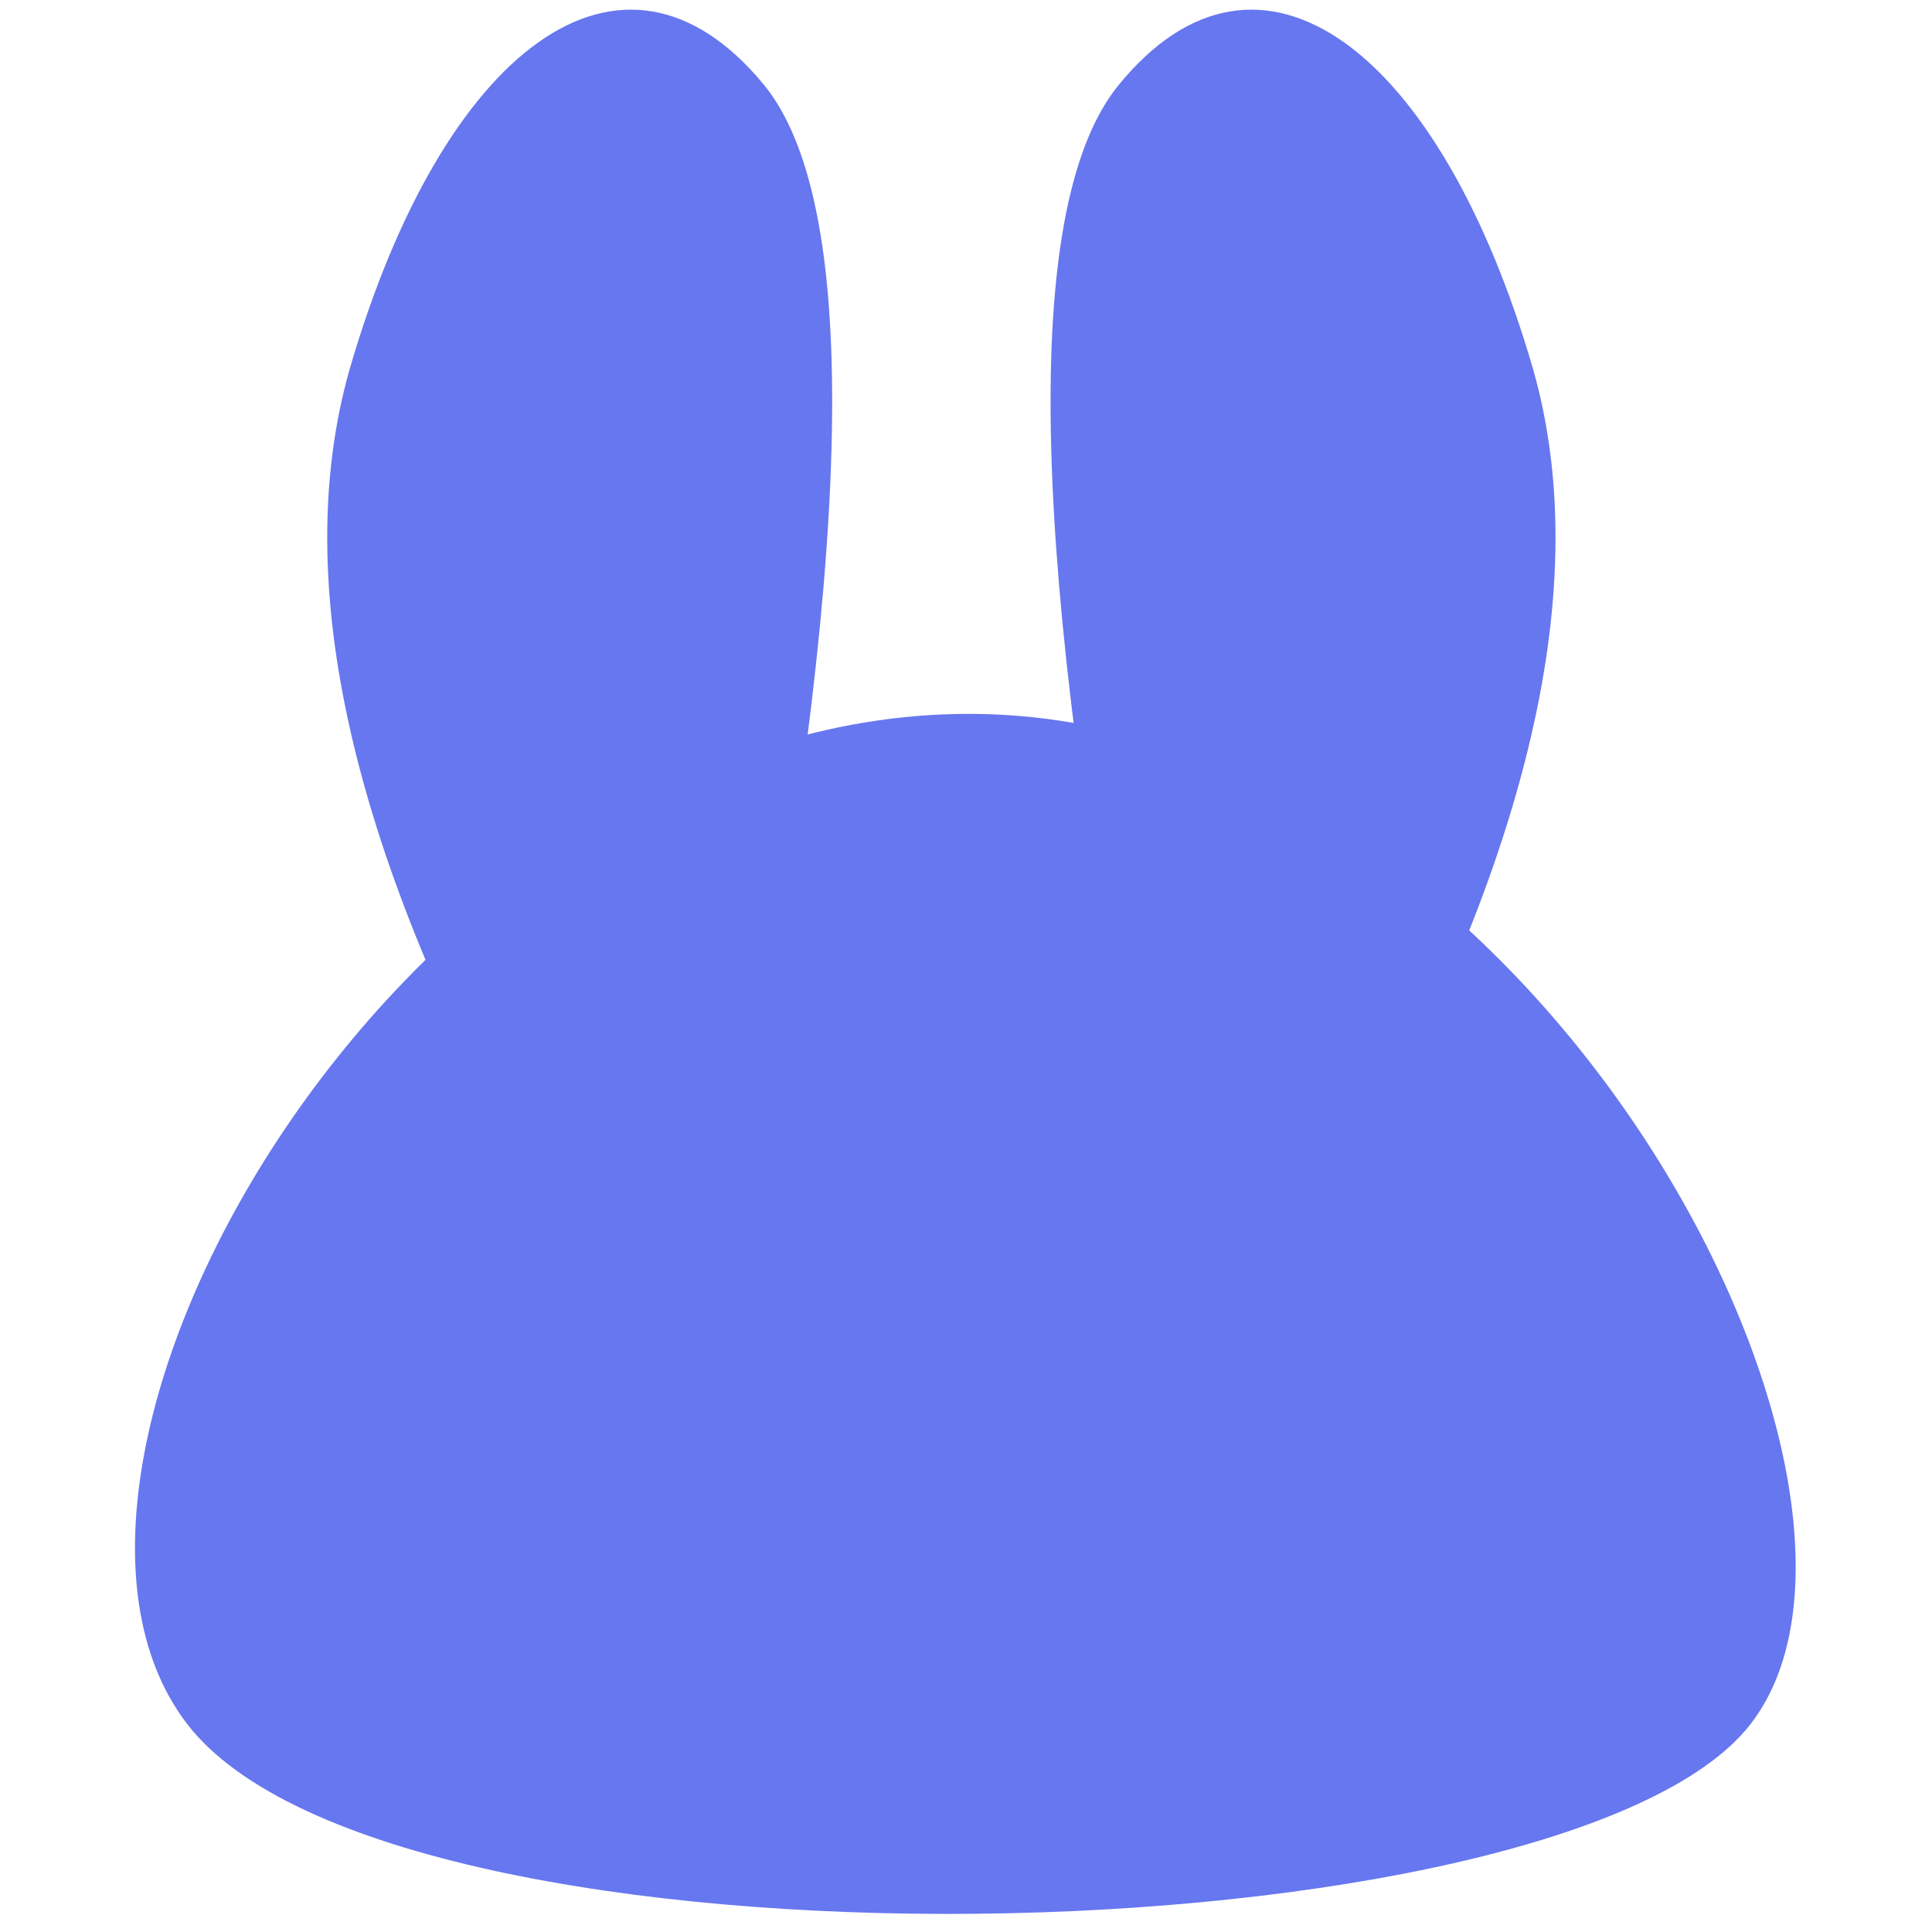
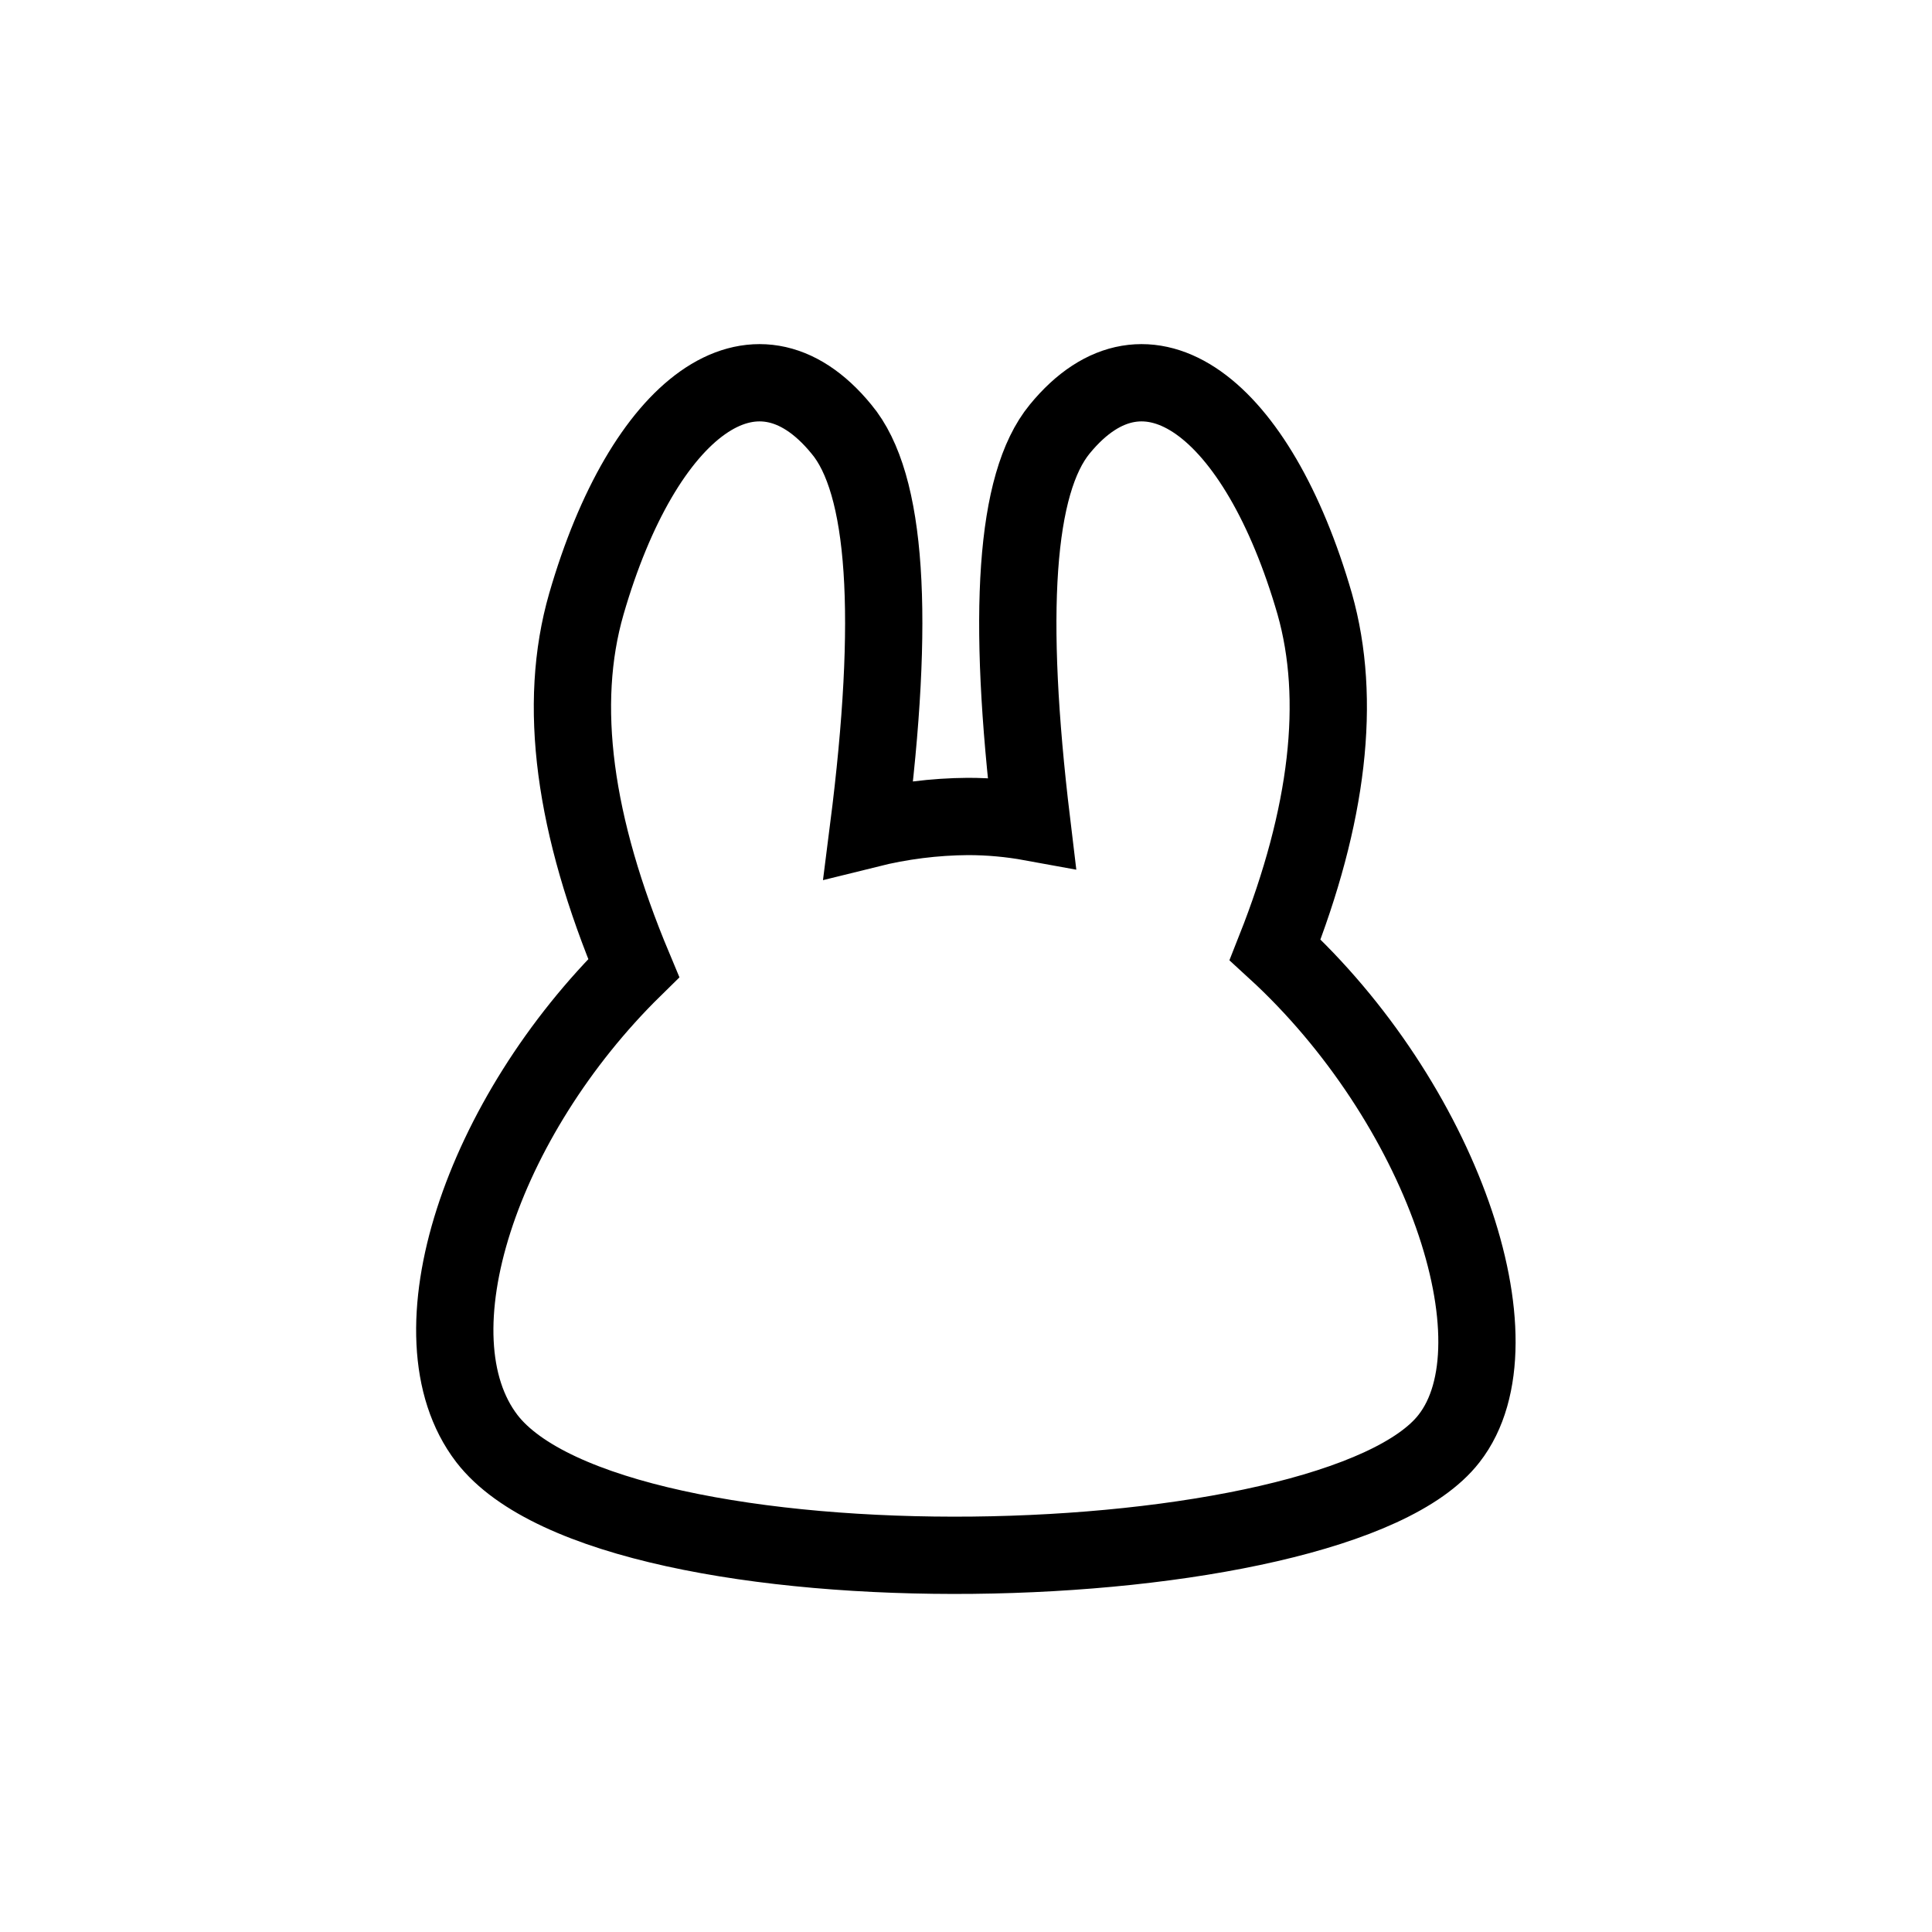
- <svg xmlns="http://www.w3.org/2000/svg" version="1.1" id="图层_1" x="0px" y="0px" viewBox="0 0 200 200" style="enable-background:new 0 0 200 200;" xml:space="preserve">
-   <style type="text/css">
- 	.st0{fill:#6777EF;}
- </style>
-   <path class="st0" d="M116.8,110.7c-10.4-56-10.7-90-1-101.9c14.6-17.9,33.3-3.7,42.9,29.4c6.3,22.1-0.2,50.4-19.5,84.8L116.8,110.7z   M78.1,110.7c10.4-56,10.7-90,1-101.9C64.4-9.1,45.8,5.1,36.2,38.2c-6.3,22.1,0.2,50.4,19.5,84.8L78.1,110.7z" />
-   <path class="st0" d="M100.3,73.9c57.8,0,100.1,79.9,80.9,104.6c-19.2,24.7-140.5,27.6-161.8,0S42.5,73.9,100.3,73.9z" />
+ <svg xmlns="http://www.w3.org/2000/svg" id="图层_1" data-name="图层 1" viewBox="0 0 200 200">
+   <defs>
+     <style>.cls-1{fill:none;stroke:#000;stroke-miterlimit:10;stroke-width:8px;}</style>
+   </defs>
+   <path class="cls-1" d="M132,98.32c5.5-13.9,6.9-25.9,4.1-35.8-5.9-20.4-17.4-29.1-26.4-18.1-4.6,5.6-5.5,19.1-2.9,40.7a36.83,36.83,0,0,0-6.6-.6,44,44,0,0,0-10.3,1.3c2.8-22,1.9-35.8-2.8-41.4-9-11-20.5-2.3-26.4,18.1-3,10.4-1.3,22.9,4.9,37.7-15.7,15.4-23.4,38-15.2,48.7,13.1,17,87.8,15.2,99.6,0C157.82,138.92,149.12,114,132,98.32Z" />
</svg>
